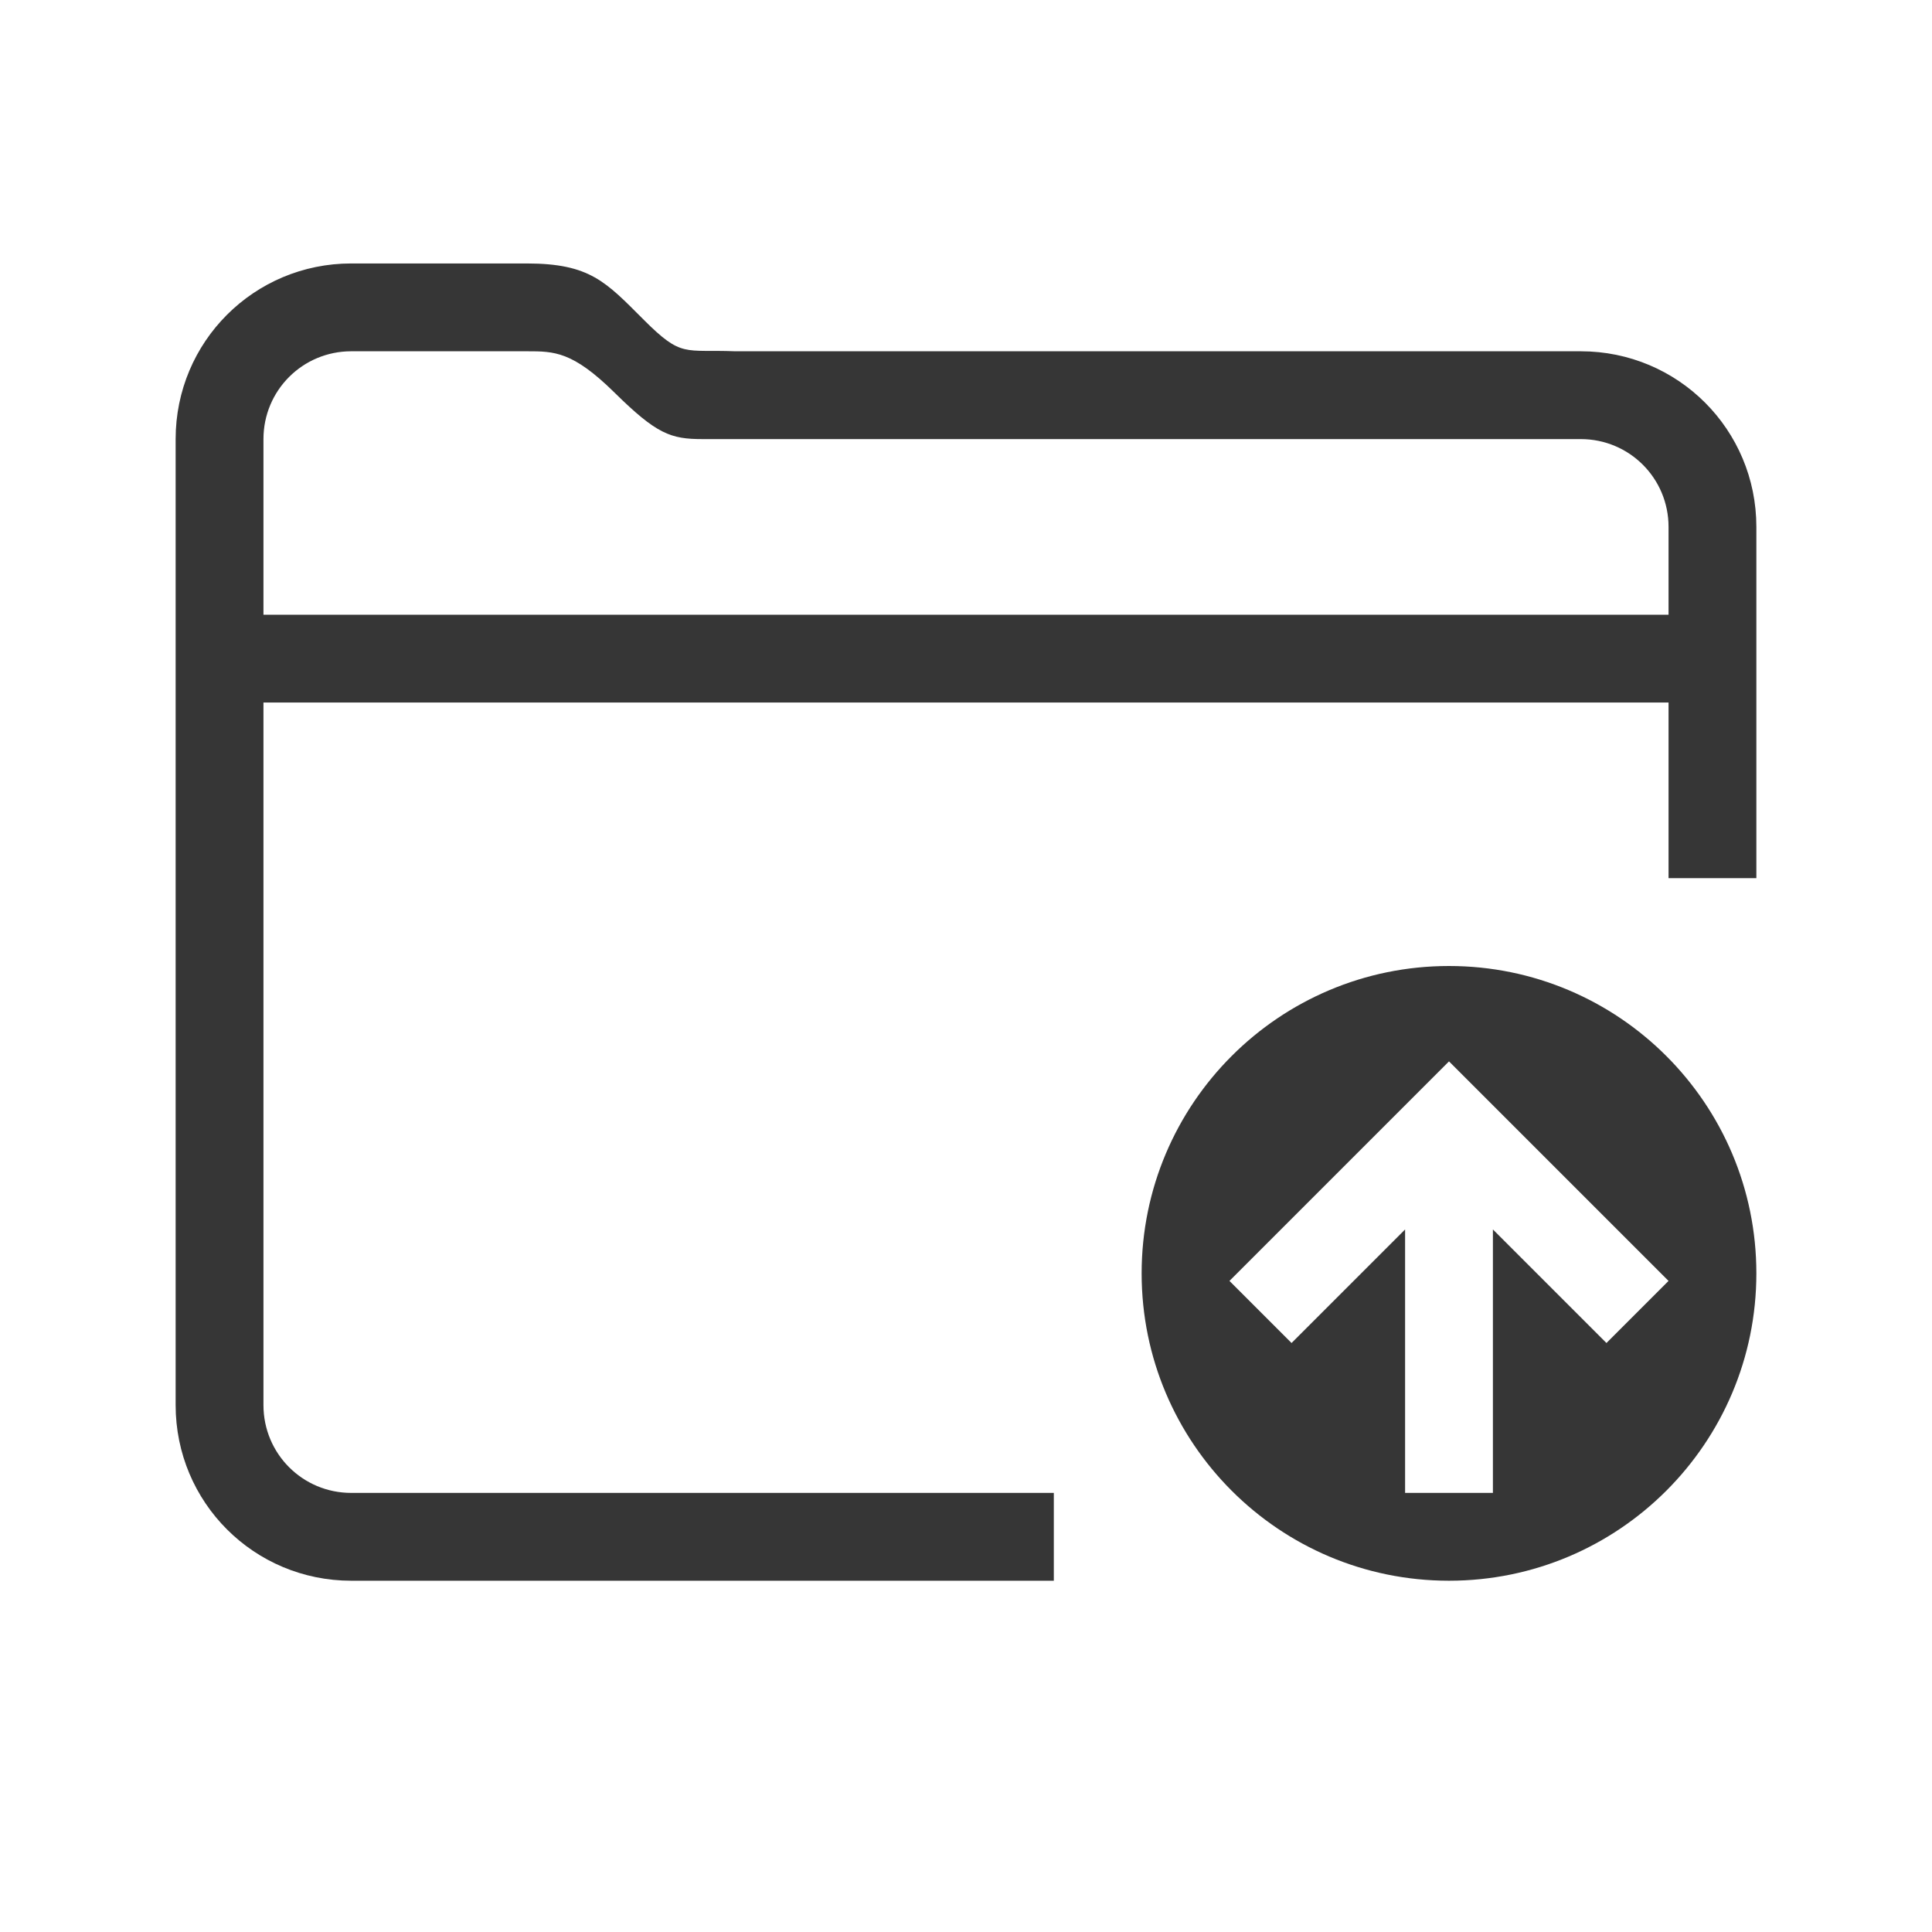
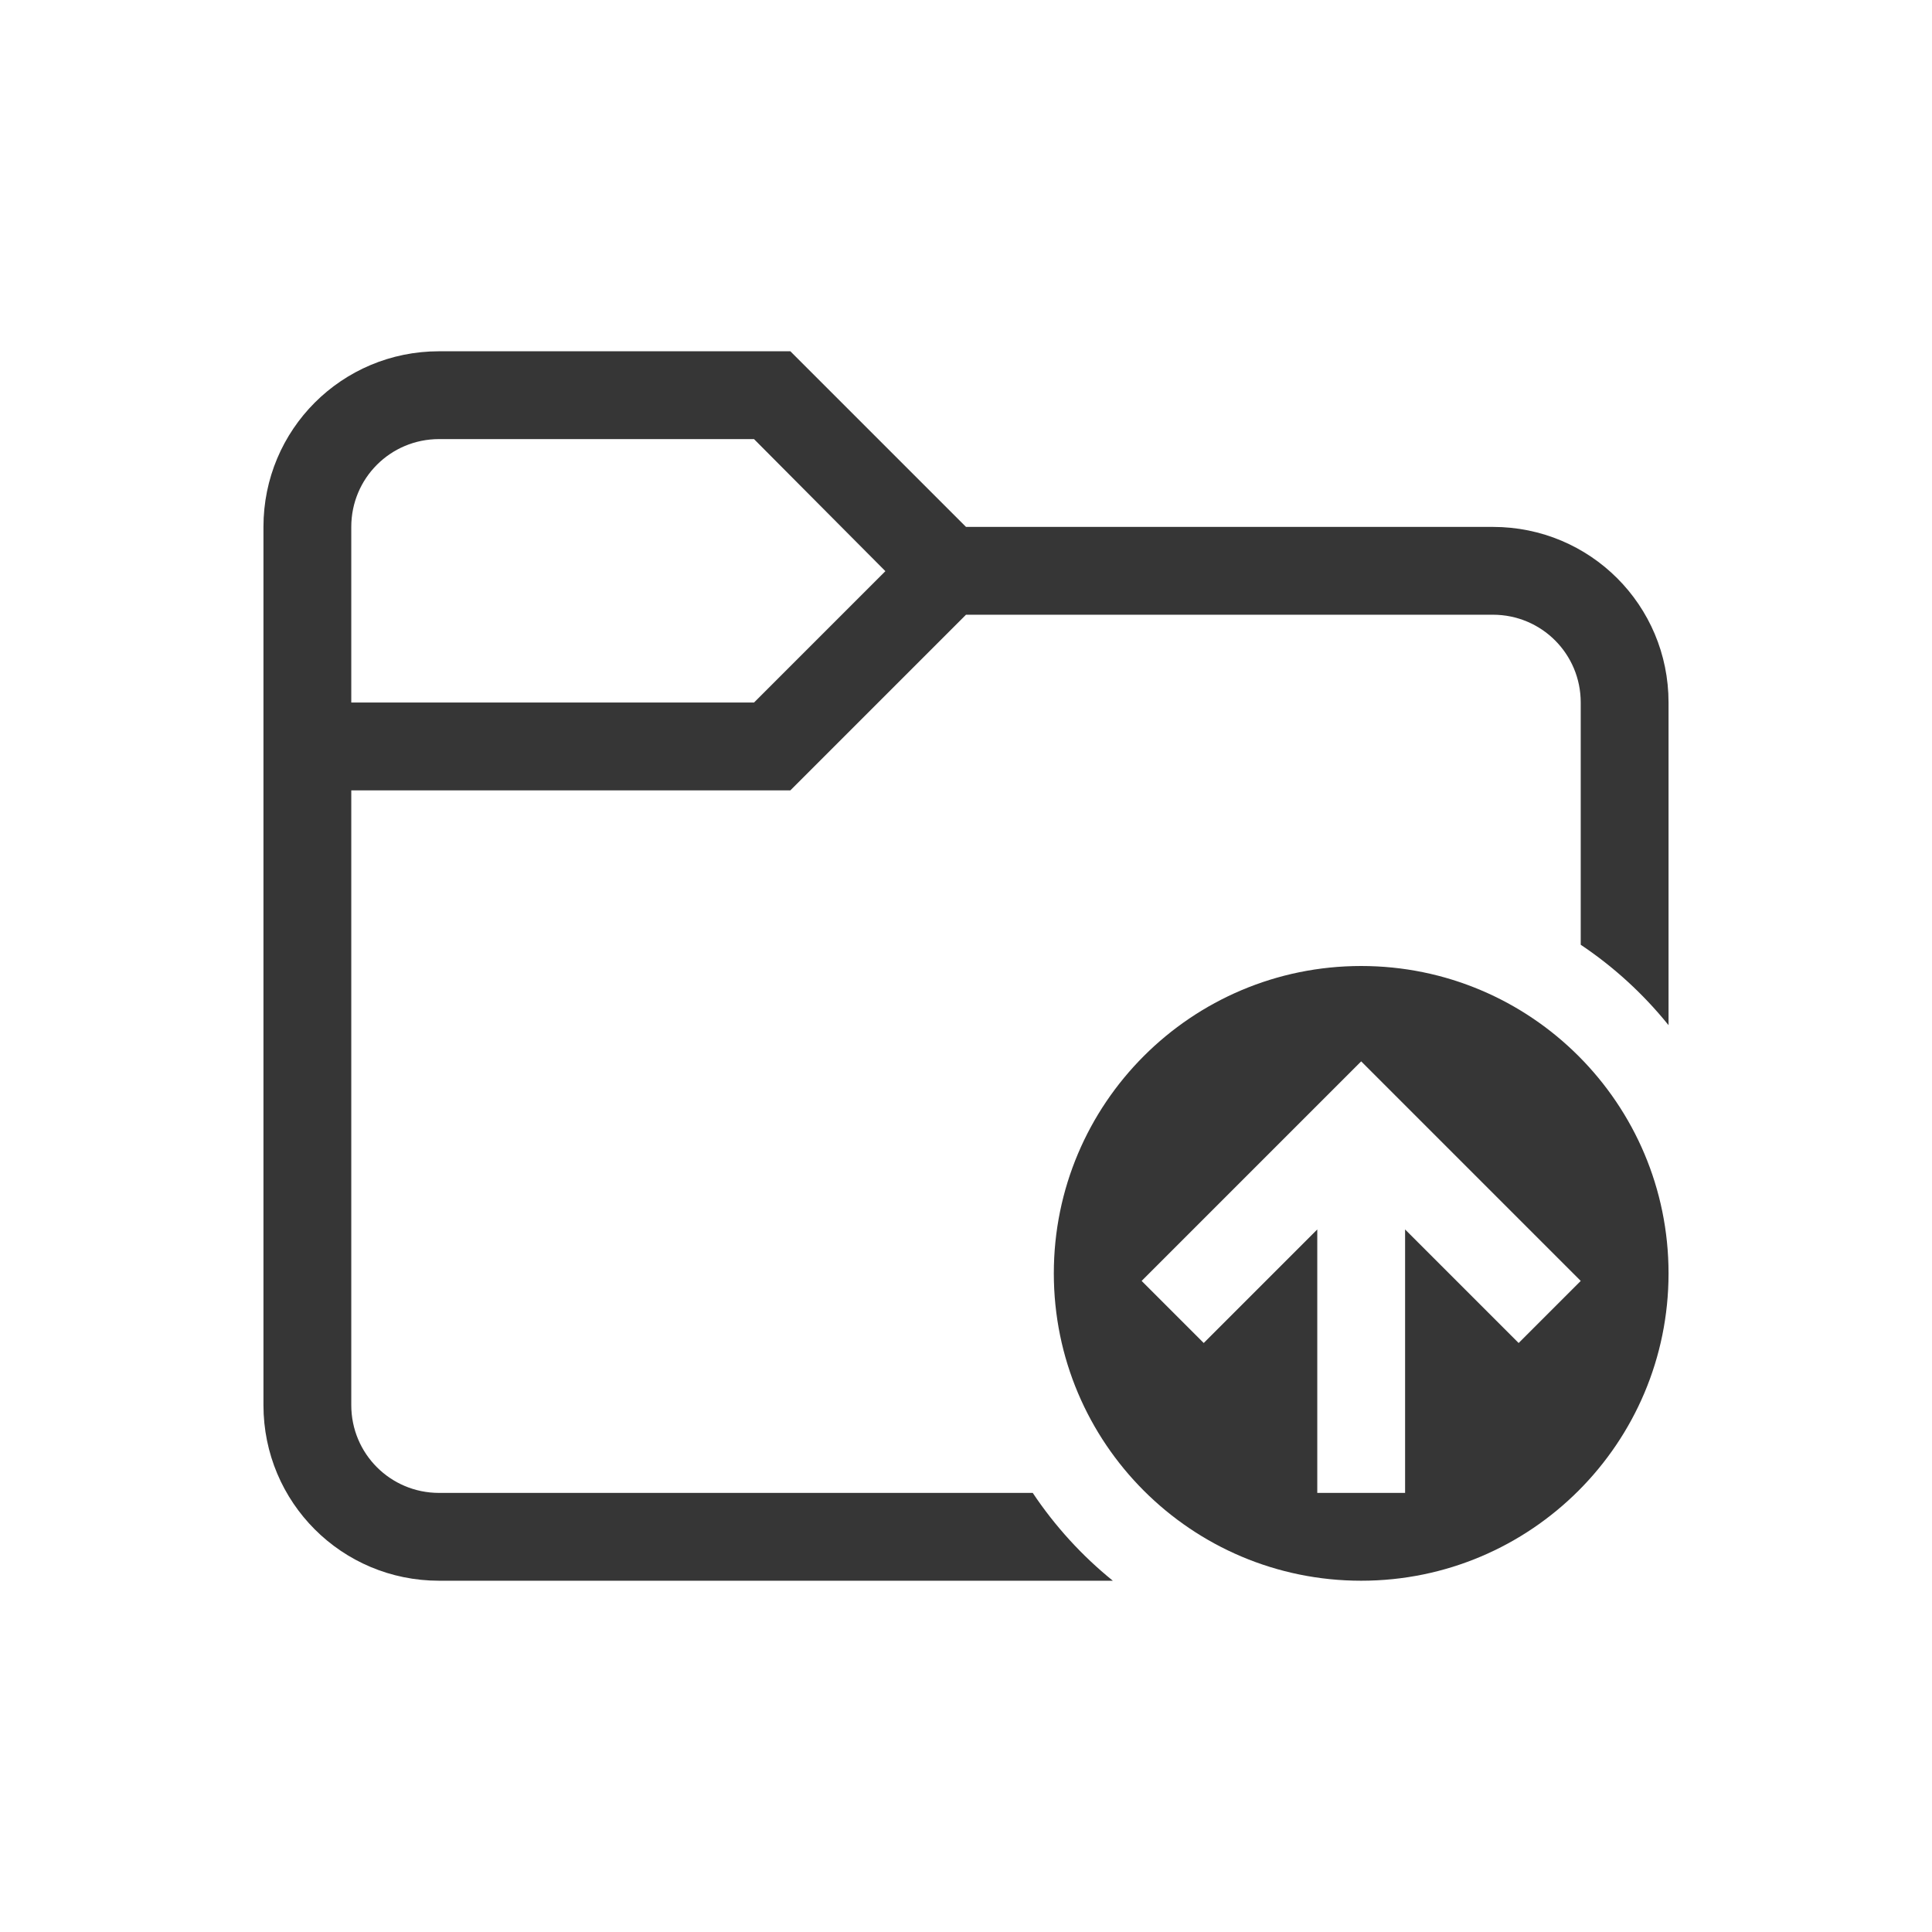
<svg xmlns="http://www.w3.org/2000/svg" version="1.1" viewBox="0 0 22 22">
  <defs>
    <style id="current-color-scheme" type="text/css">.ColorScheme-Text {
        color:#363636;
      }</style>
  </defs>
-   <path class="ColorScheme-Text" d="m16.5 11a3.5 3.5 0 0 0-3.5 3.5 3.5 3.5 0 0 0 3.5 3.5 3.5 3.5 0 0 0 3.5-3.5 3.5 3.5 0 0 0-3.5-3.5zm0 1.086 2.5 2.5-0.707 0.707-1.293-1.293v3h-1v-3l-1.293 1.293-0.707-0.707 2.5-2.5z" fill="currentColor" />
-   <path d="m4 3c-1.108 0-2 0.892-2 2v11c0 1.108 0.892 2 2 2h8v-1h-8c-0.554 0-1-0.446-1-1v-8h16v2h1v-4c0-1.108-0.892-2-2-2h-9.629c-0.58-0.023-0.605 0.077-1.039-0.357-0.434-0.434-0.613-0.642-1.332-0.643h-2zm0 1h2c0.311-1.7e-6 0.52 1.414e-4 0.998 0.471 0.479 0.472 0.639 0.529 1 0.529h10.002c0.554 0 1 0.446 1 1v1h-16v-2c0-0.554 0.446-1 1-1z" class="ColorScheme-Text" fill="currentColor" />
+   <path class="ColorScheme-Text" d="m15.5 11a3.5 3.5 0 0 0-3.5 3.5 3.5 3.5 0 0 0 3.5 3.5 3.5 3.5 0 0 0 3.5-3.5 3.5 3.5 0 0 0-3.5-3.5zm0 1.086 2.5 2.5-0.707 0.707-1.293-1.293v3h-1v-3l-1.293 1.293-0.707-0.707 2.5-2.5z" fill="currentColor" />
+   <path class="ColorScheme-Text" d="m5 4c-1.108 0-2 0.892-2 2v10c0 1.108 0.892 2 2 2h7.672a4.5 4.5 0 0 1-0.912-1h-6.76c-0.554 0-1-0.446-1-1v-7h5l2-2h6c0.554 0 1 0.446 1 1v2.758a4.5 4.5 0 0 1 1 0.916v-3.674c0-1.108-0.892-2-2-2h-6l-2-2zm0 1h3.586l1.496 1.504-1.496 1.496h-4.586v-2c0-0.554 0.446-1 1-1z" fill="currentColor" />
</svg>
